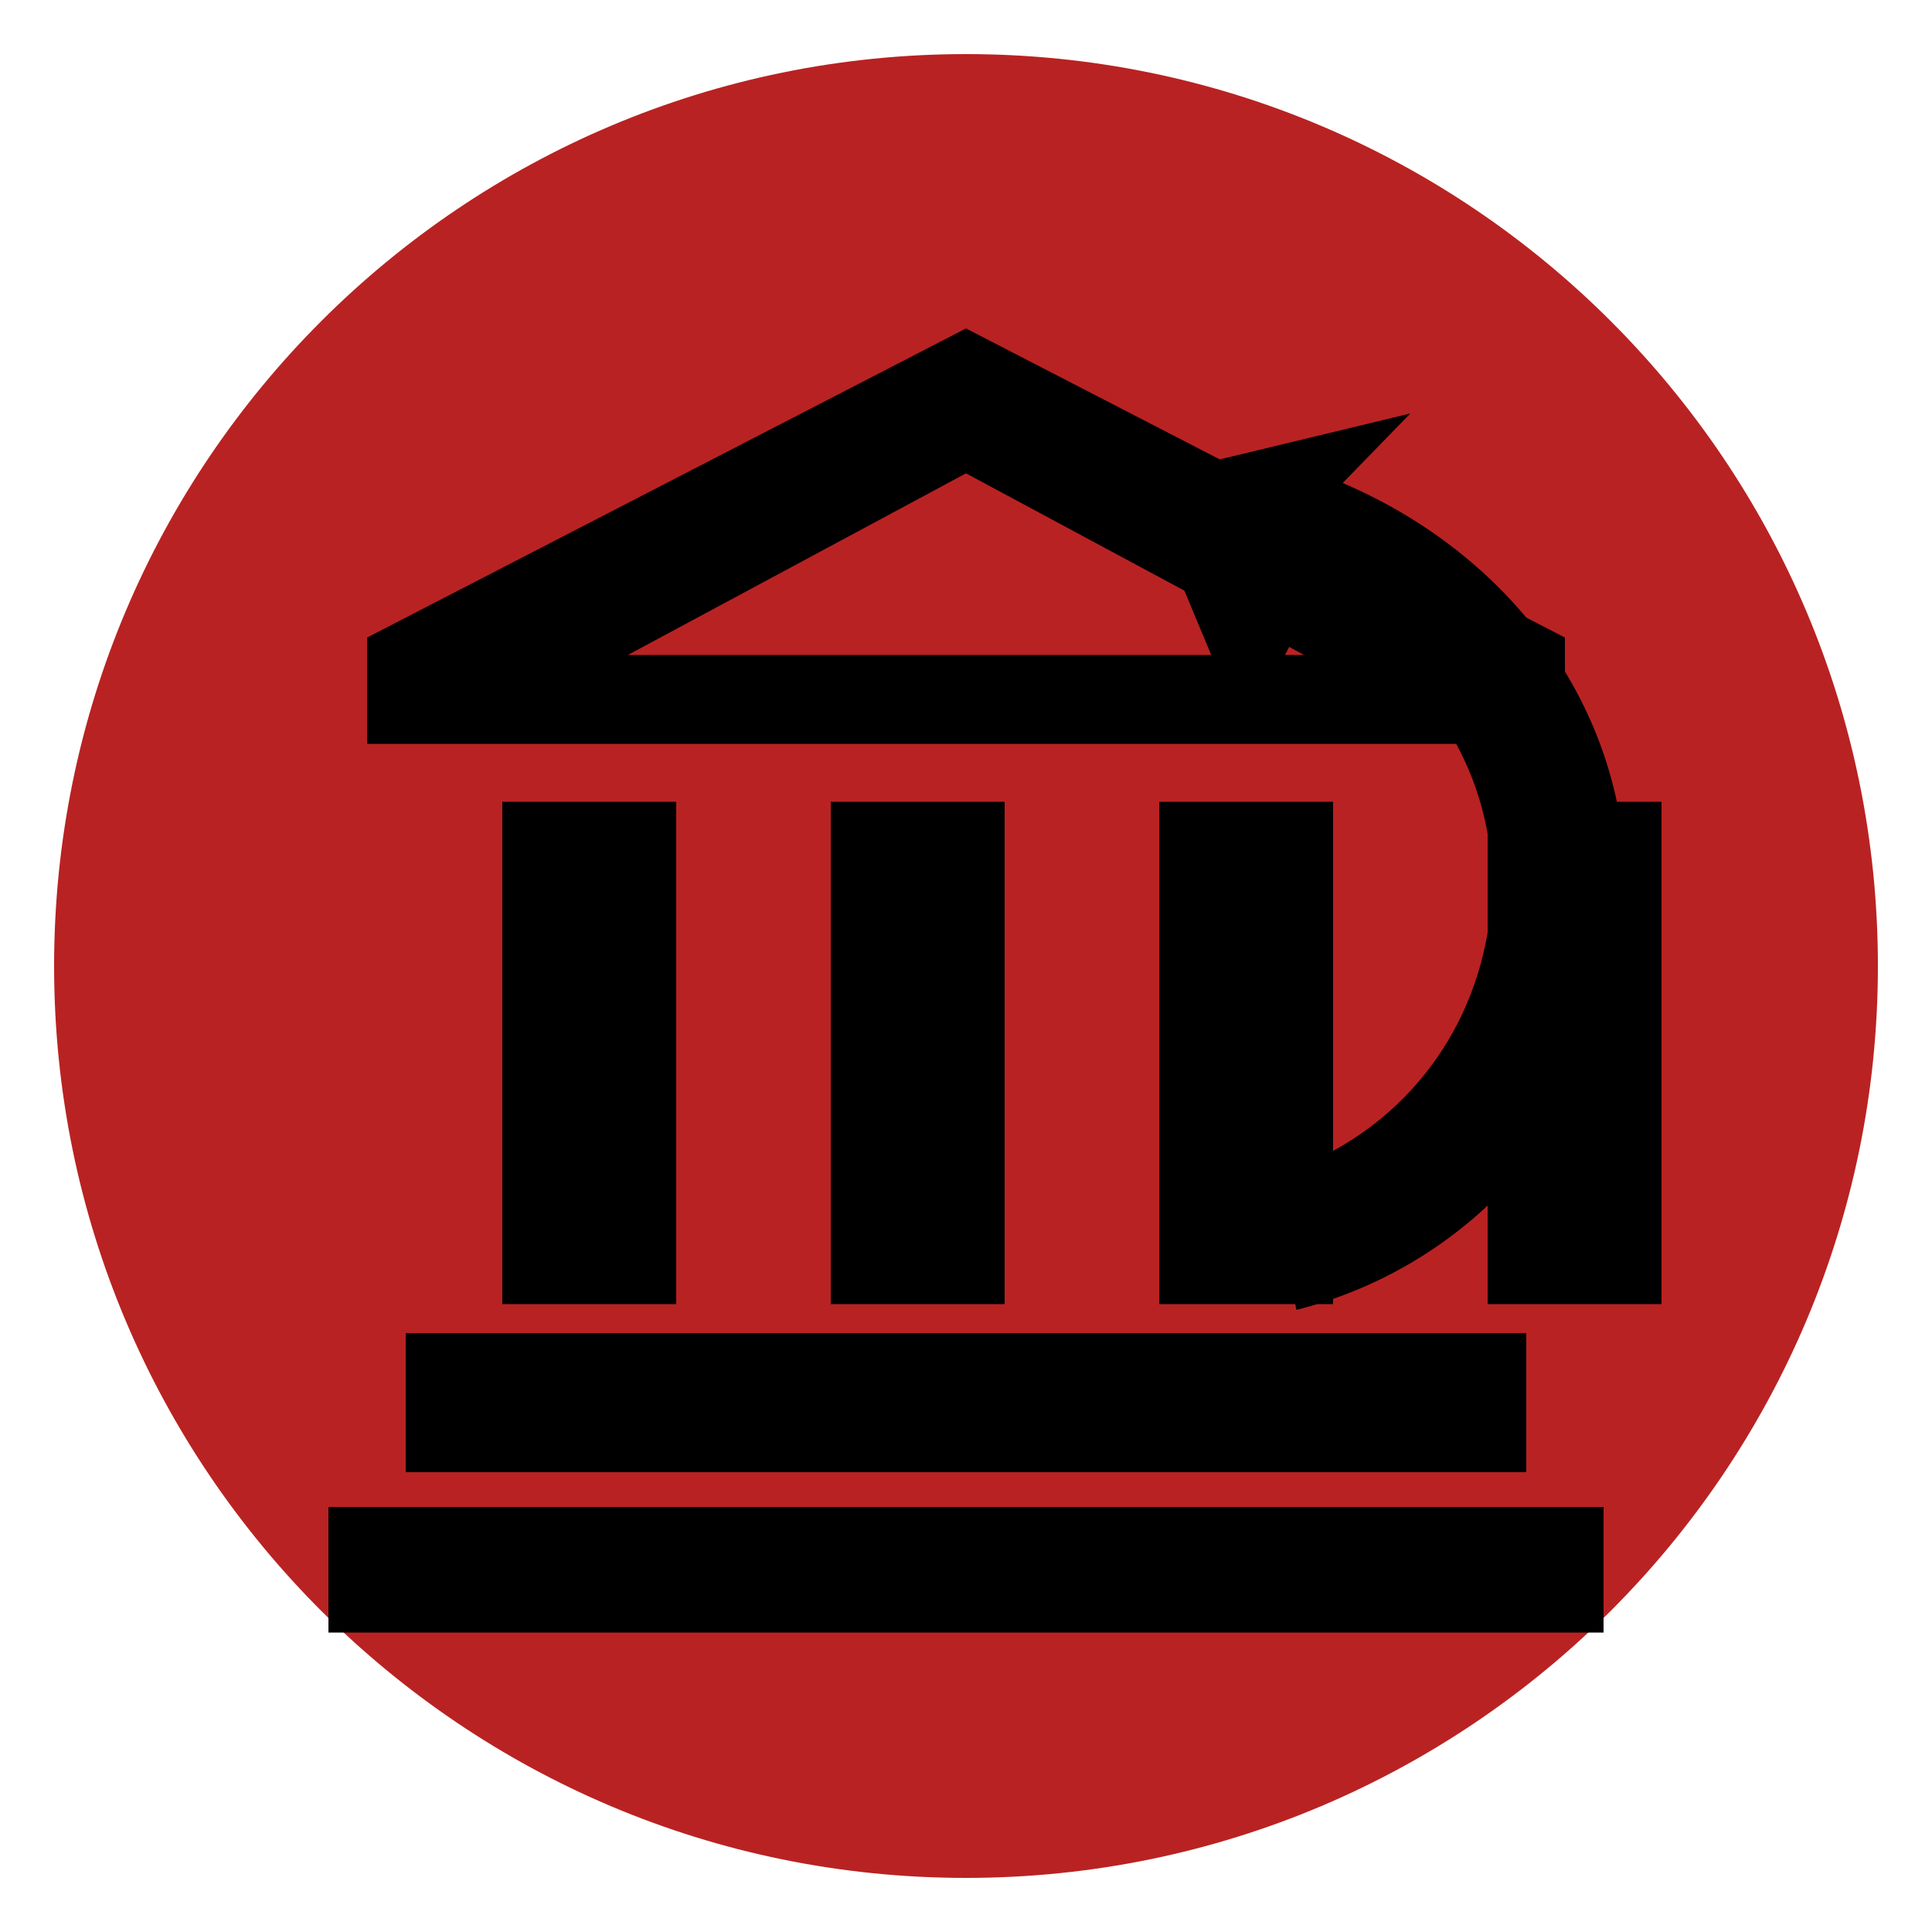
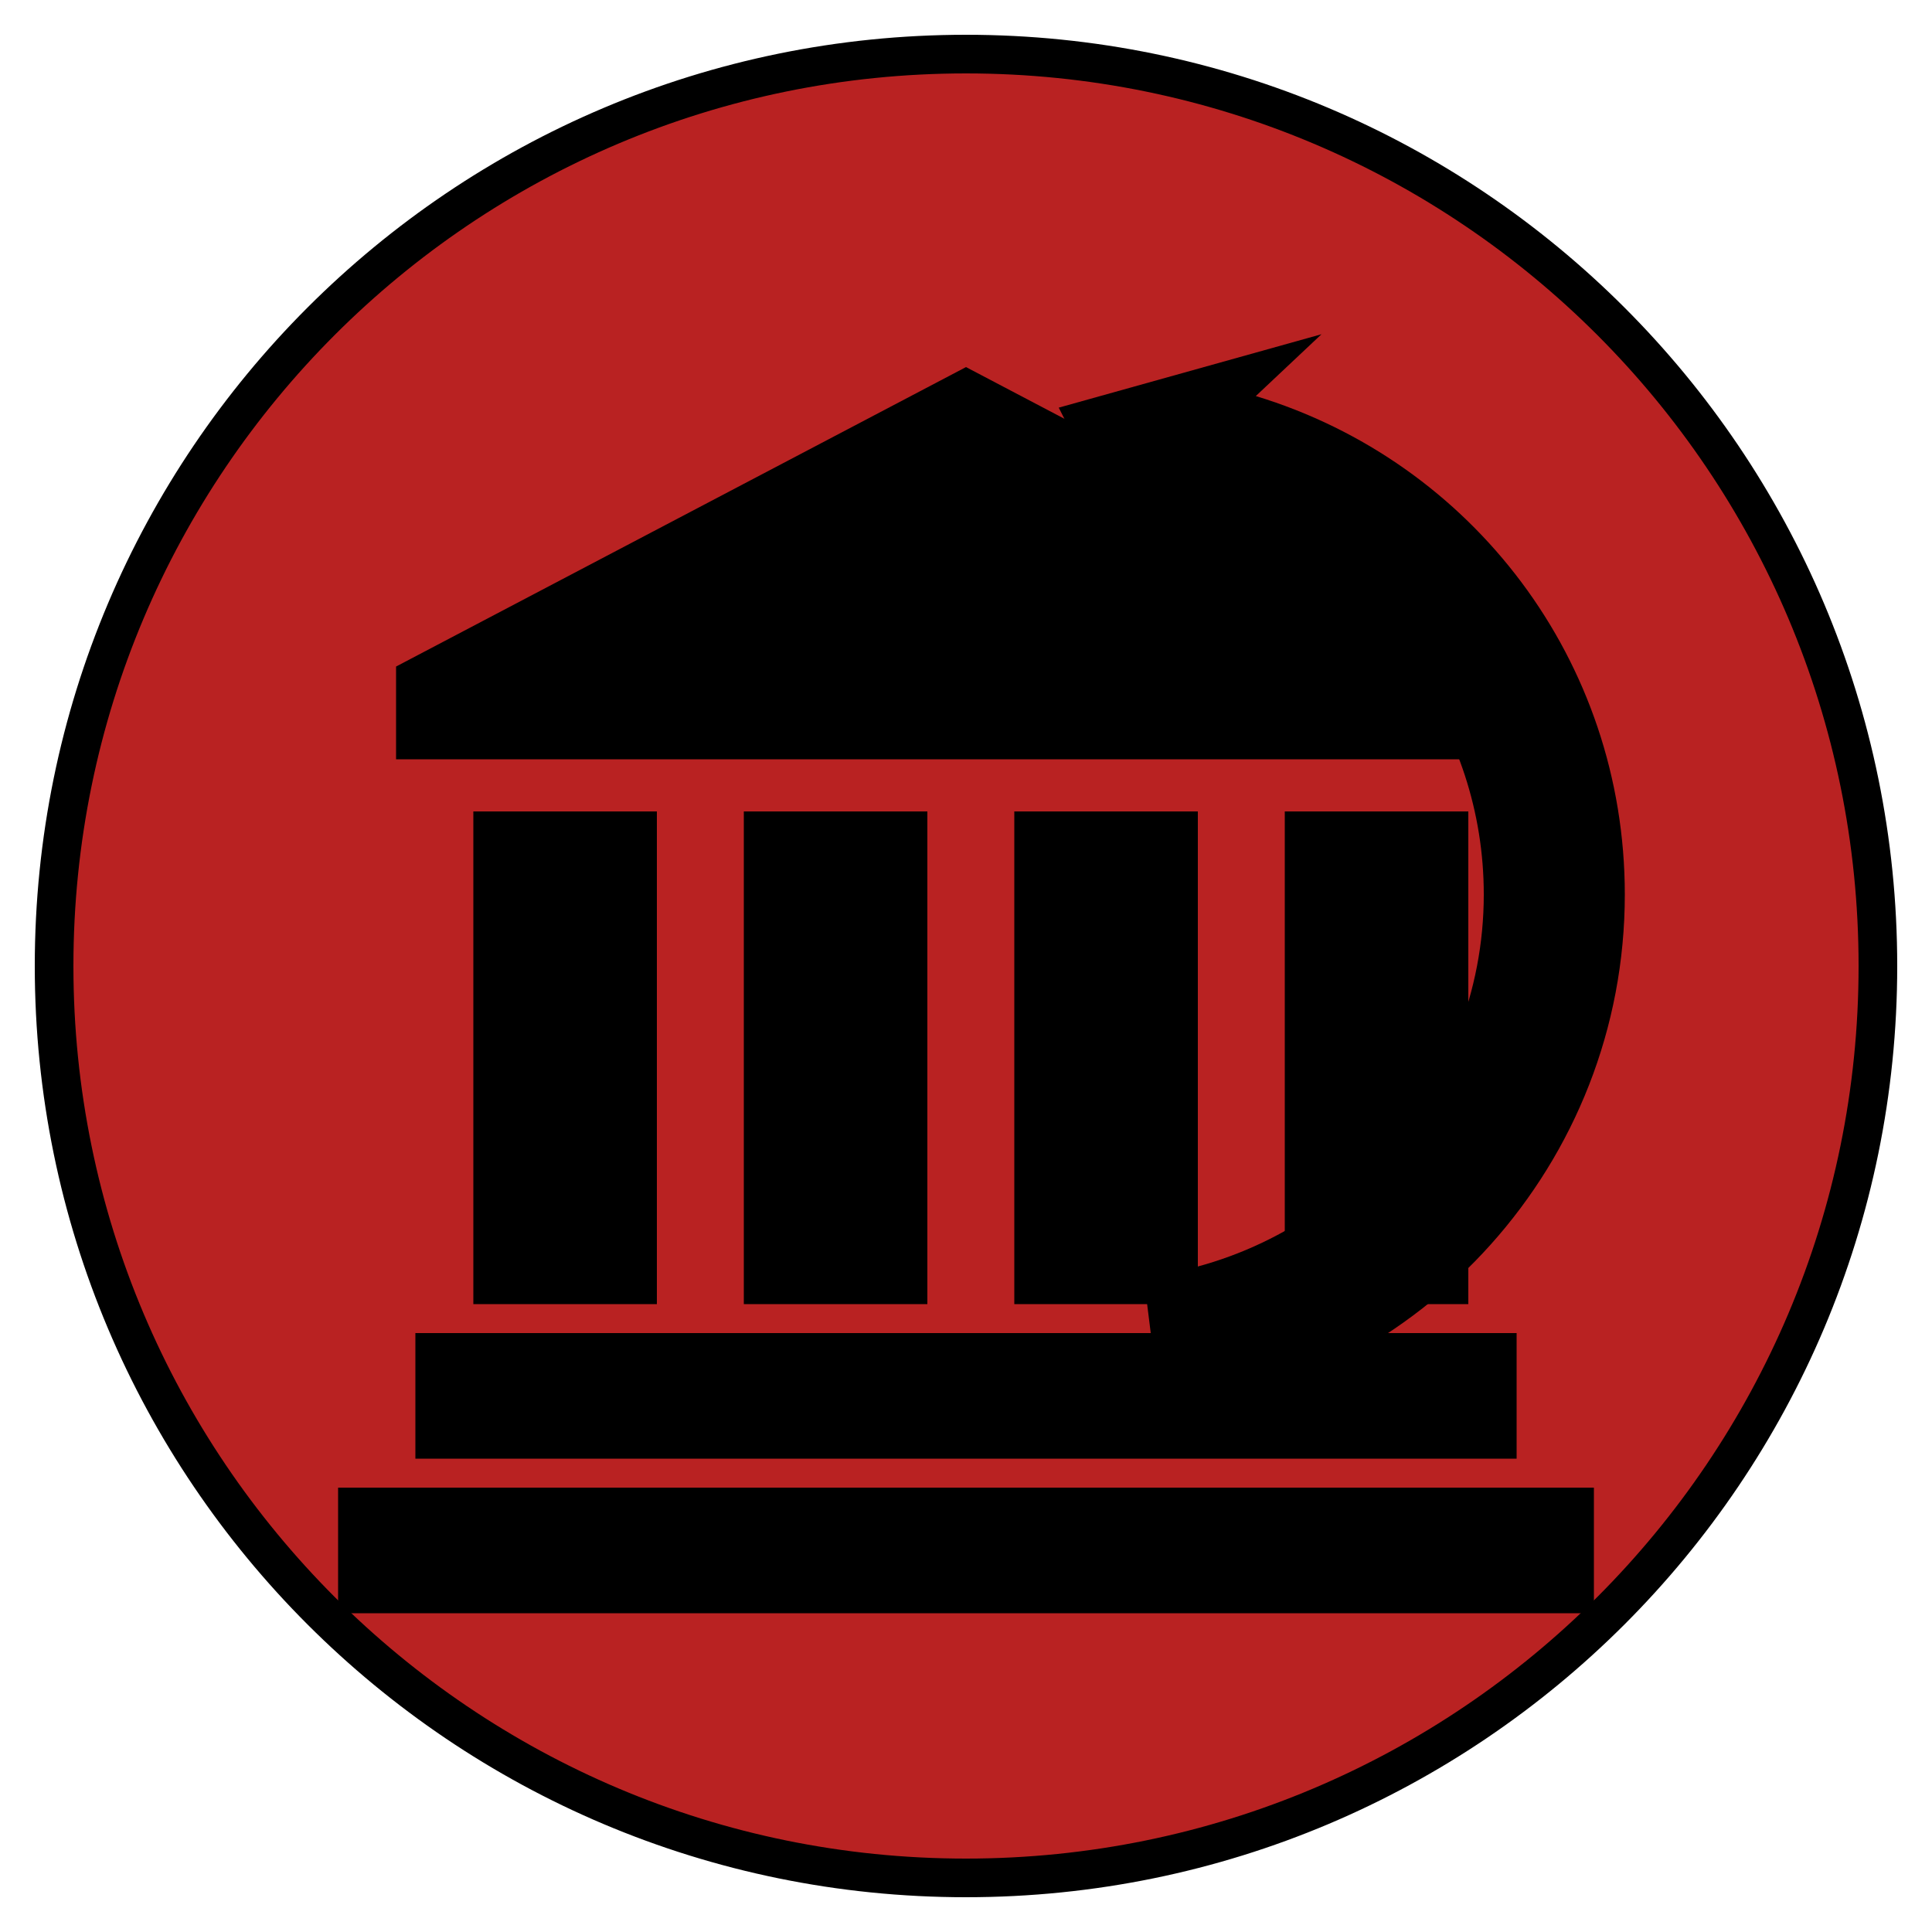
<svg xmlns="http://www.w3.org/2000/svg" width="1000" height="1000" viewBox="0 0 1000 1000">
-   <circle cx="500" cy="500" r="472" fill="#b92222" />
-   <path fill="#000" d="M500 170 190 330v55h620v-55L500 170zm-240 245h90v260h-90zm170 0h90v260h-90zm170 0h90v260h-90zm170 0h90v260h-90zM210 690h580v72H210zM170 780h660v65H170z" />
-   <path fill="#b92222" d="M500 245l-175 94h350z" />
-   <path fill="#000" d="M695 250c105 45 164 147 142 254-18 87-83 153-166 174l-13-69c57-17 99-62 111-121 15-72-24-142-91-174l-34 66-55-132 141-34z" />
+   <circle cx="500" cy="500" r="472" fill="#b92222" stroke="#000000" stroke-width="20" />
+   <path fill="#000000" d="M500 190L205 345v48h590v-48L500 190zM245 420h95v255h-95zm140 0h95v255h-95zm140 0h95v255h-95zm140 0h95v255h-95zM215 690h570v65H215zM175 770h650v65H175z" />
+   <path fill="#000000" d="M650 205c112 34 191 137 191 258 0 139-105 254-240 270l-9-72c99-12 176-97 176-198 0-86-55-160-132-187l-24 61-64-126 136-38z" />
</svg>
